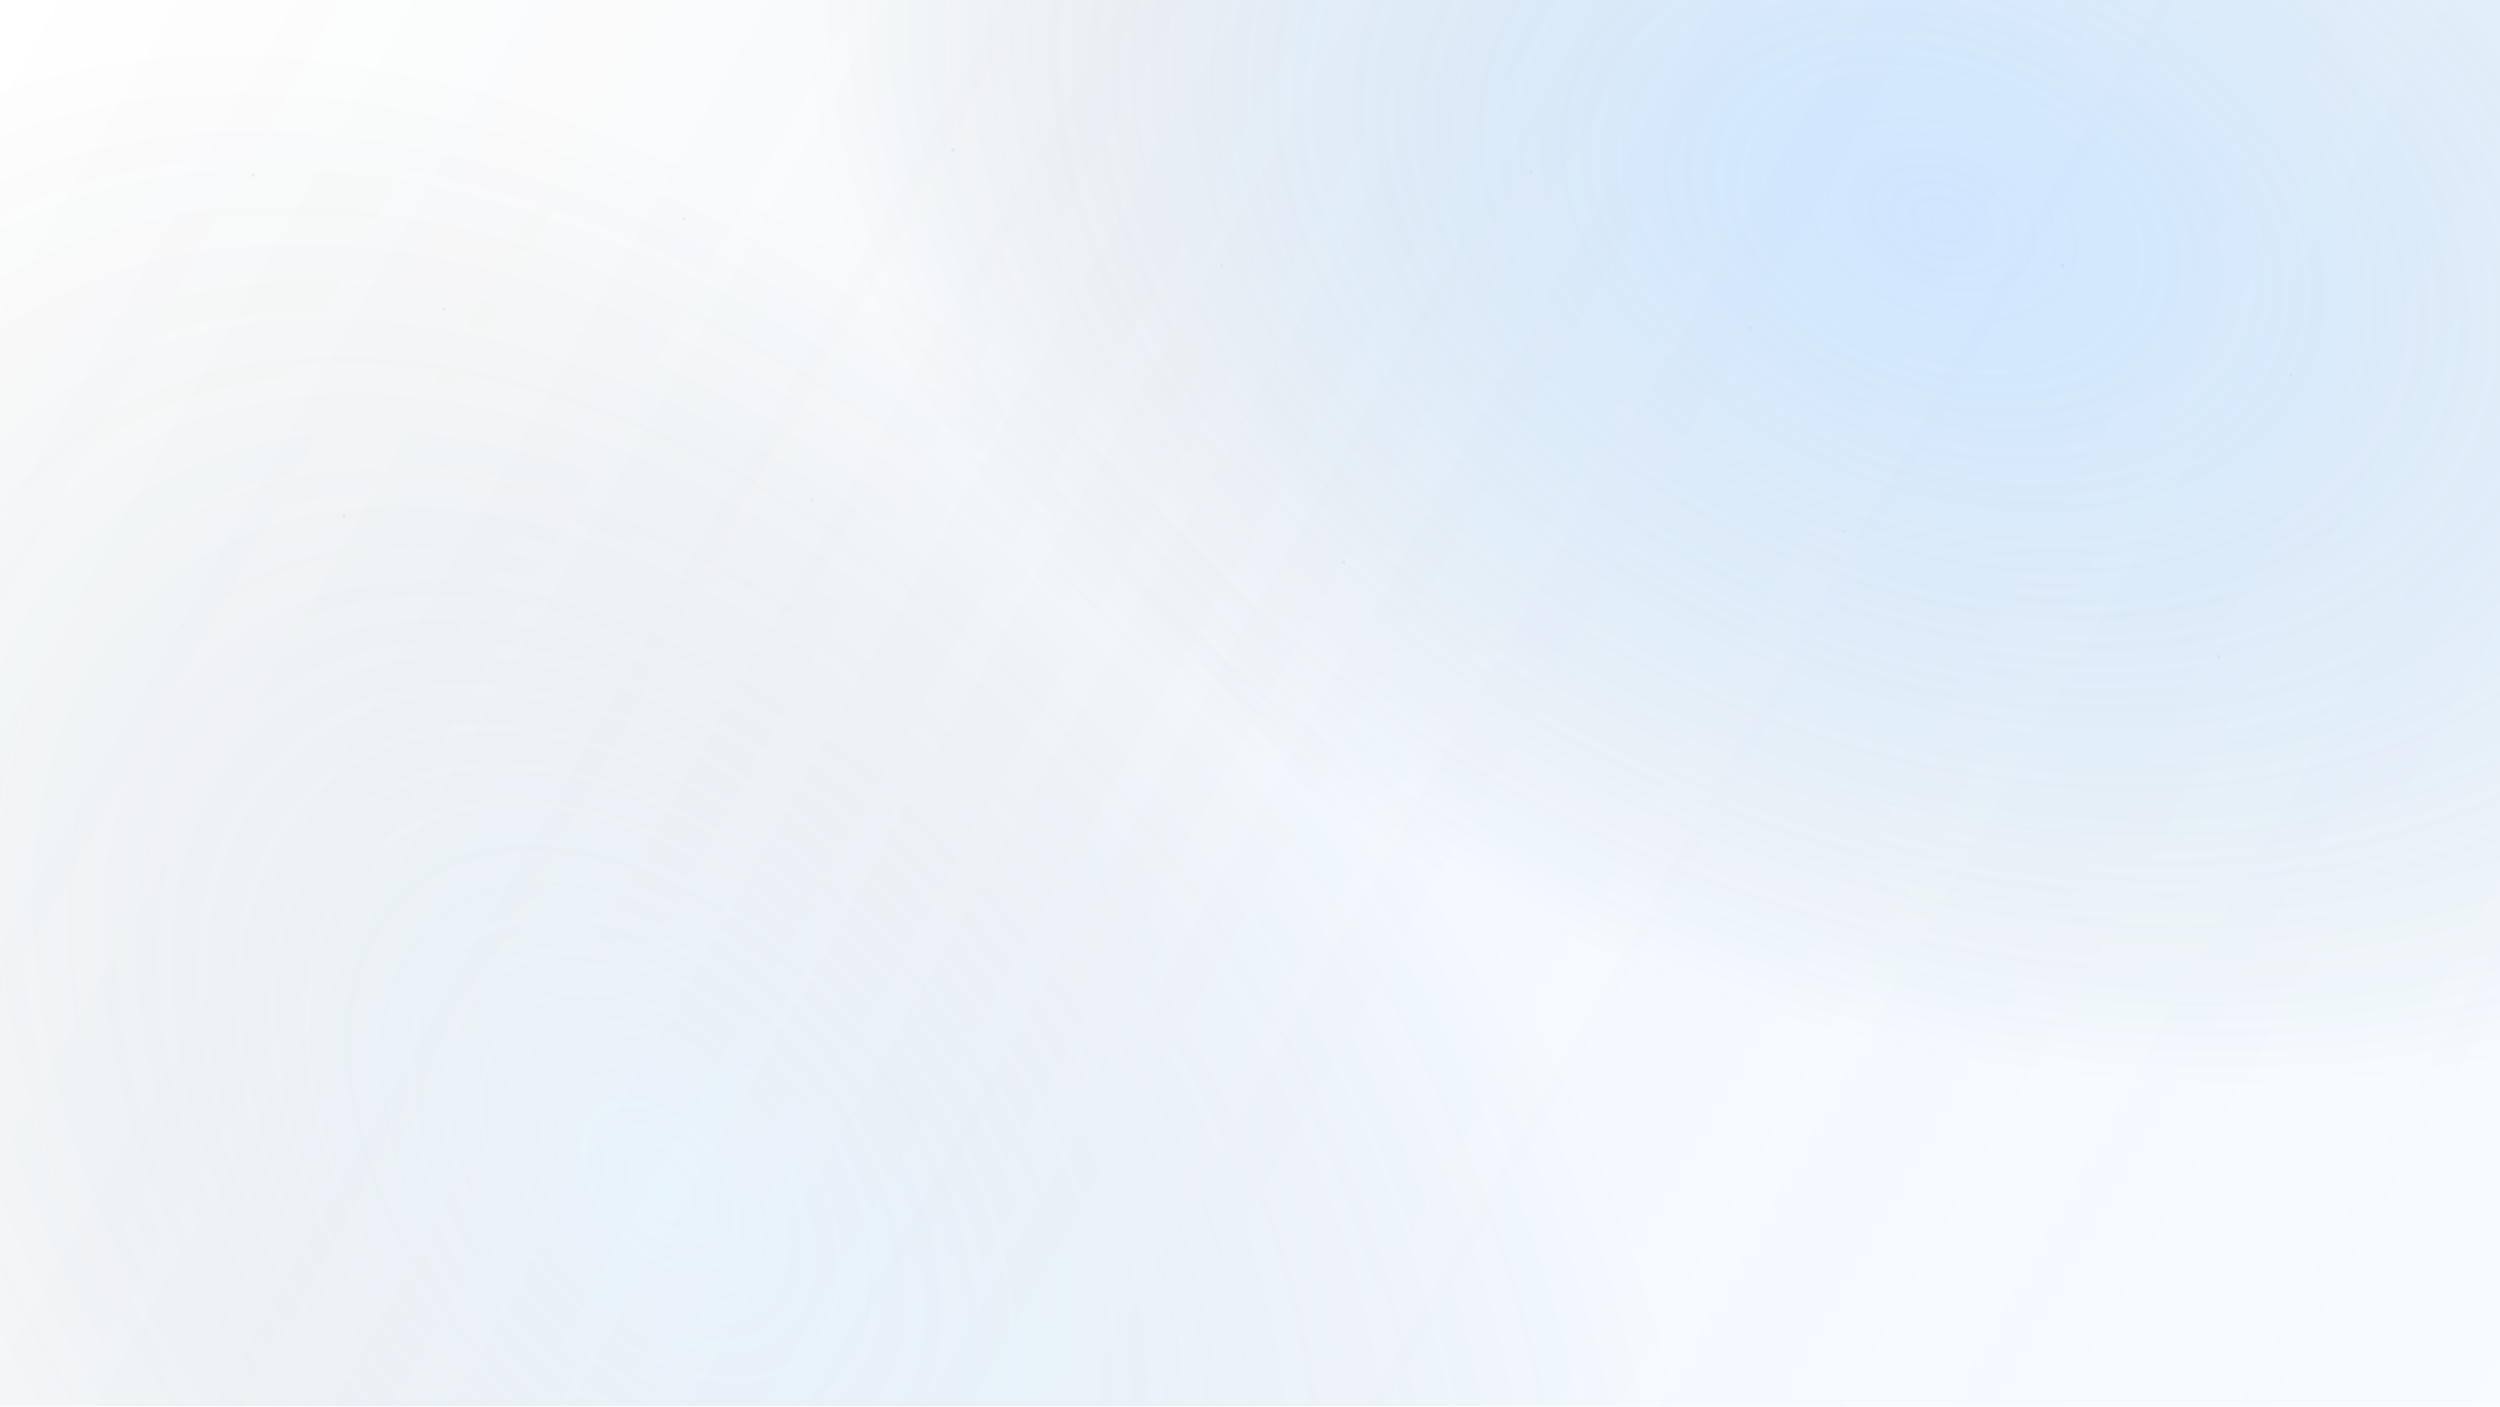
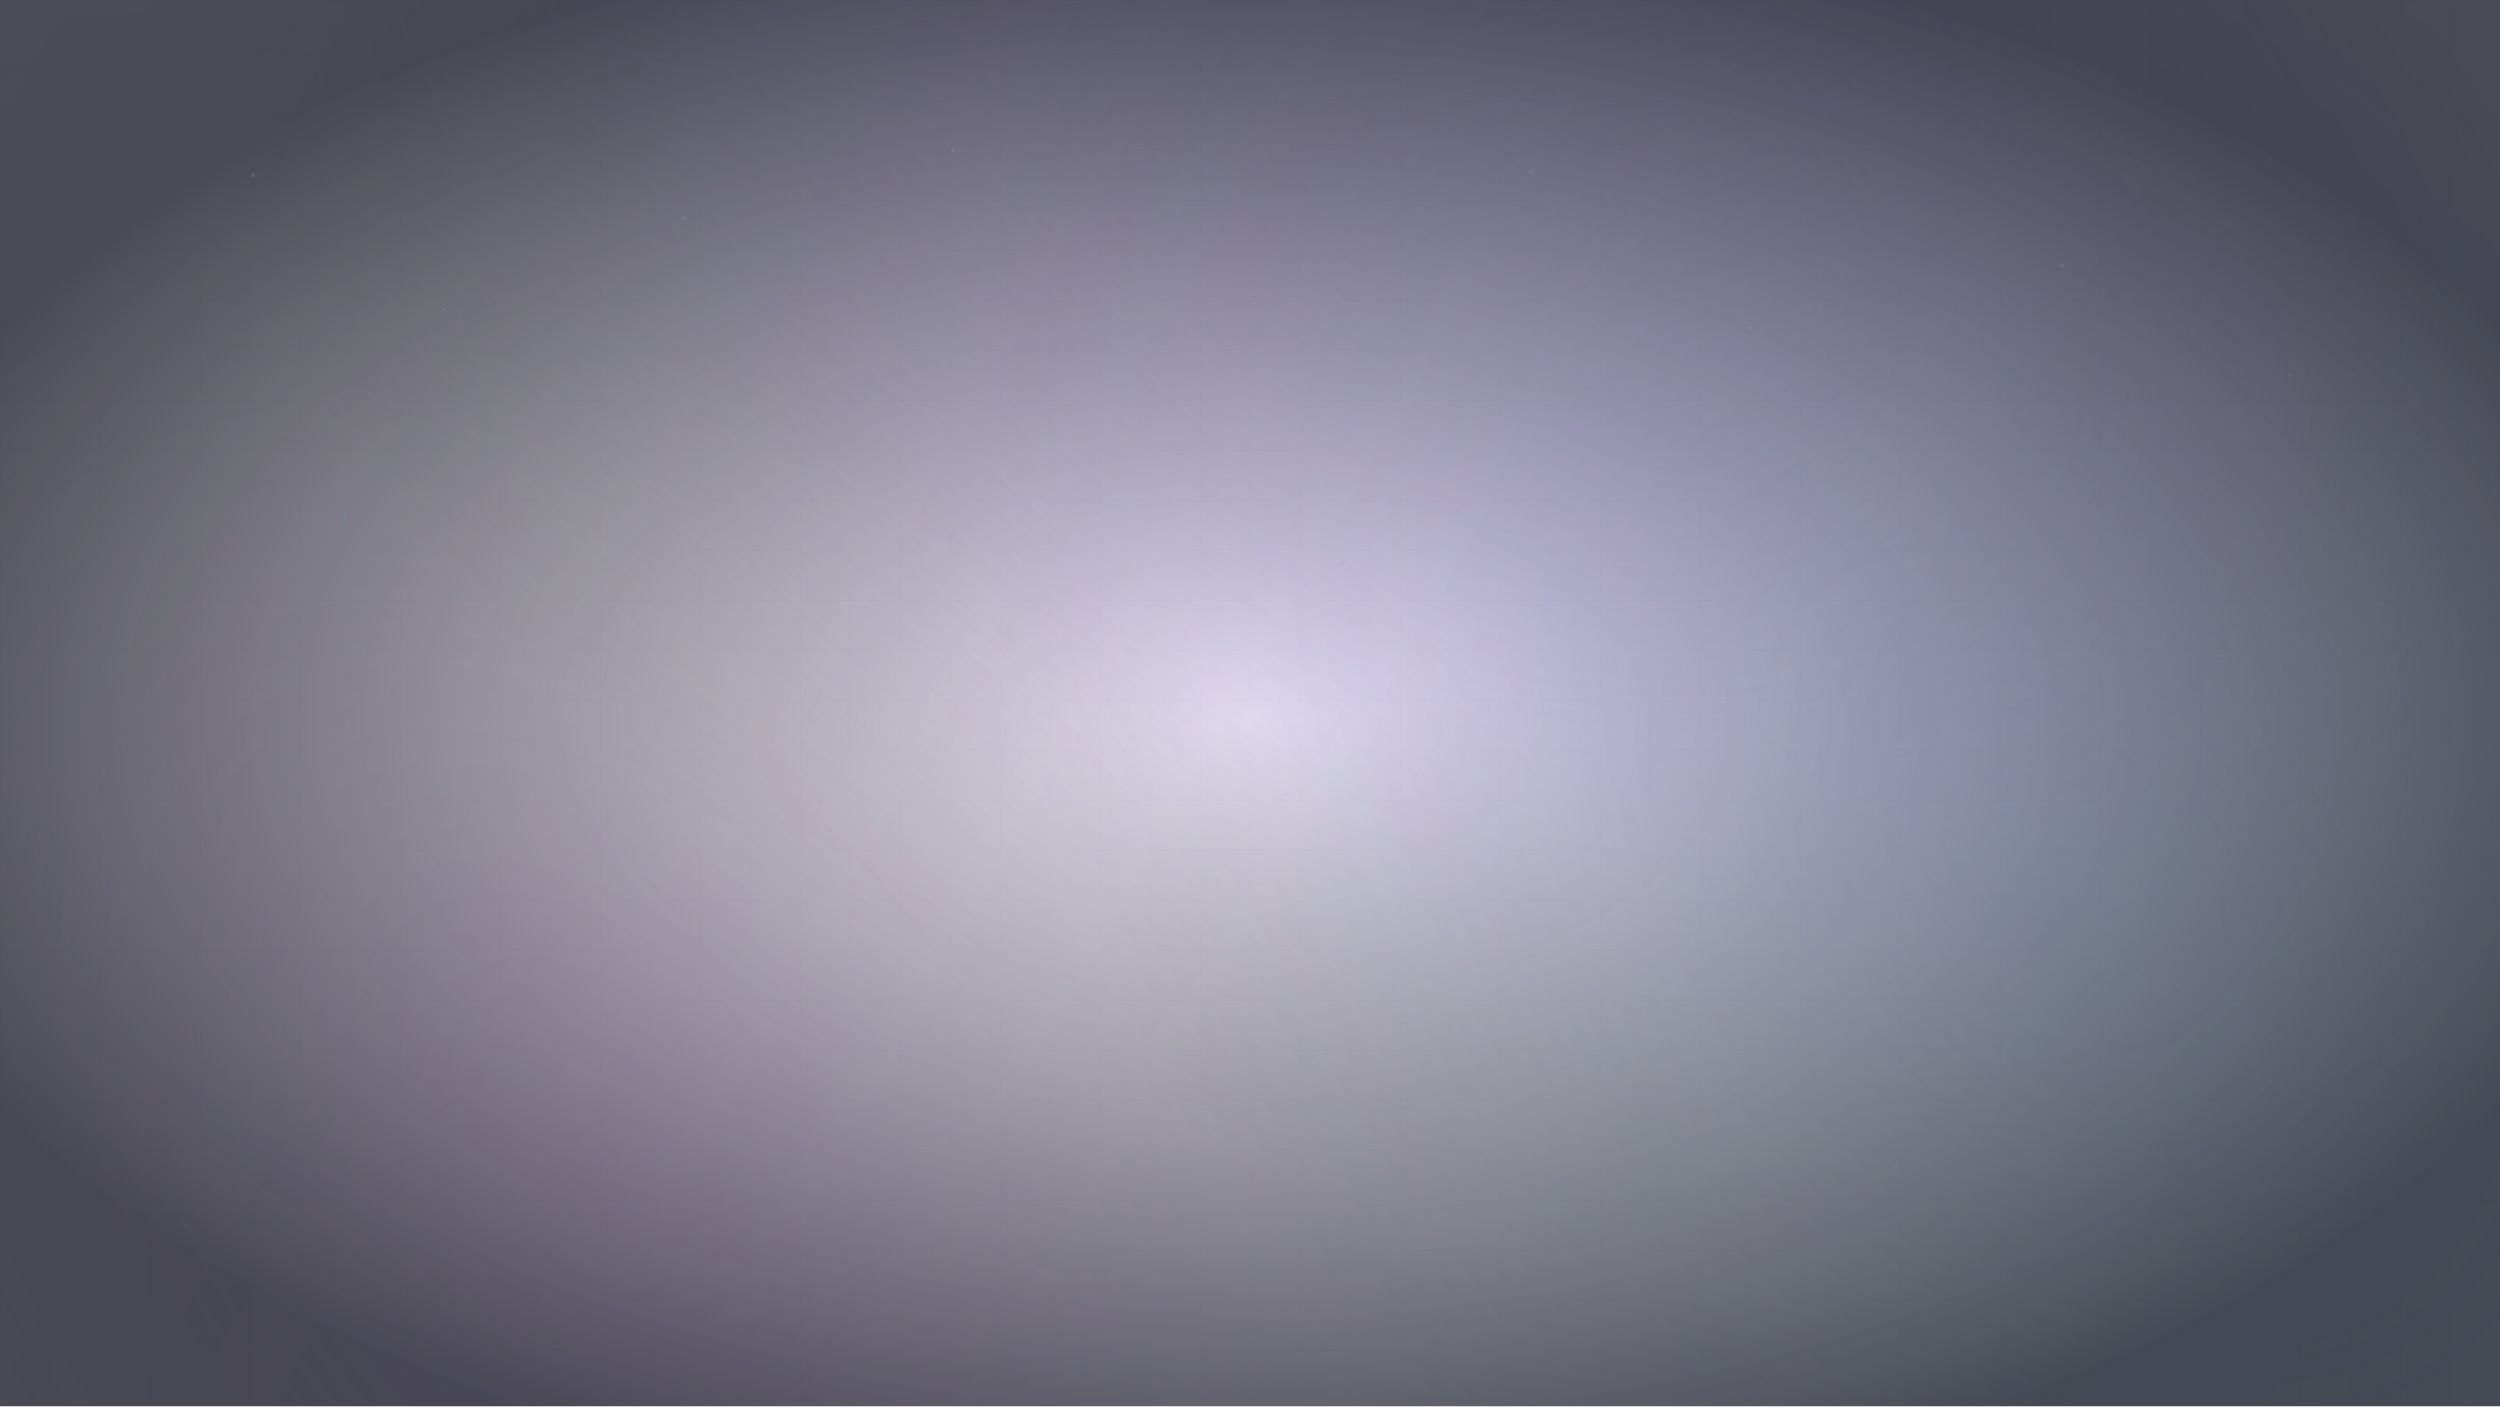
<svg xmlns="http://www.w3.org/2000/svg" width="1600" height="900" viewBox="0 0 1600 900" fill="none">
  <defs>
-     <radialGradient id="m1" cx="0" cy="0" r="1" gradientUnits="userSpaceOnUse" gradientTransform="translate(1240 140) rotate(112) scale(520 760)">
-       <stop stop-color="#49A7FF" stop-opacity="0.22" />
-       <stop offset="0.55" stop-color="#2D77C7" stop-opacity="0.10" />
-       <stop offset="1" stop-color="#06101C" stop-opacity="0" />
+     <radialGradient id="a1" cx="0" cy="0" r="1" gradientUnits="userSpaceOnUse" gradientTransform="translate(940 120) rotate(120) scale(620 920)">
+       <stop stop-color="#A78BFA" stop-opacity="0.26" />
+       <stop offset="0.55" stop-color="#7C3AED" stop-opacity="0.12" />
+       <stop offset="1" stop-color="#050612" stop-opacity="0" />
    </radialGradient>
-     <radialGradient id="m2" cx="0" cy="0" r="1" gradientUnits="userSpaceOnUse" gradientTransform="translate(420 760) rotate(-40) scale(540 840)">
-       <stop stop-color="#8AD0FF" stop-opacity="0.12" />
-       <stop offset="1" stop-color="#071423" stop-opacity="0" />
+     <radialGradient id="a2" cx="0" cy="0" r="1" gradientUnits="userSpaceOnUse" gradientTransform="translate(380 740) rotate(-40) scale(640 980)">
+       <stop stop-color="#D946EF" stop-opacity="0.16" />
+       <stop offset="1" stop-color="#070A16" stop-opacity="0" />
    </radialGradient>
-     <linearGradient id="m3" x1="0" y1="0" x2="1600" y2="900" gradientUnits="userSpaceOnUse">
-       <stop stop-color="#06101C" stop-opacity="0" />
-       <stop offset="0.55" stop-color="#49A7FF" stop-opacity="0.06" />
-       <stop offset="1" stop-color="#8AD0FF" stop-opacity="0.08" />
+     <radialGradient id="a3" cx="0" cy="0" r="1" gradientUnits="userSpaceOnUse" gradientTransform="translate(1320 560) rotate(140) scale(560 860)">
+       <stop stop-color="#49A7FF" stop-opacity="0.14" />
+       <stop offset="1" stop-color="#070A16" stop-opacity="0" />
+     </radialGradient>
+     <linearGradient id="haze" x1="0" y1="0" x2="1600" y2="900" gradientUnits="userSpaceOnUse">
+       <stop stop-color="#050612" stop-opacity="0" />
+       <stop offset="0.55" stop-color="#A78BFA" stop-opacity="0.05" />
+       <stop offset="1" stop-color="#49A7FF" stop-opacity="0.06" />
    </linearGradient>
+     <pattern id="grid" width="64" height="64" patternUnits="userSpaceOnUse">
+       <path d="M64 0H0V64" fill="none" stroke="#A78BFA" stroke-opacity="0.06" stroke-width="1" />
+       <path d="M32 0V64M0 32H64" fill="none" stroke="#49A7FF" stroke-opacity="0.035" stroke-width="1" />
+     </pattern>
+     <radialGradient id="vignette" cx="0" cy="0" r="1" gradientUnits="userSpaceOnUse" gradientTransform="translate(800 460) rotate(90) scale(520 920)">
+       <stop stop-color="#070A16" stop-opacity="0" />
+       <stop offset="1" stop-color="#070A16" stop-opacity="0.72" />
+     </radialGradient>
  </defs>
-   <rect width="1600" height="900" fill="url(#m1)" />
-   <rect width="1600" height="900" fill="url(#m2)" />
-   <rect width="1600" height="900" fill="url(#m3)" />
-   <g fill="#8AD0FF" opacity="0.18">
-     <circle cx="162" cy="112" r="1.2" />
-     <circle cx="284" cy="198" r="1" />
-     <circle cx="438" cy="140" r="1.1" />
-     <circle cx="610" cy="96" r="1.2" />
-     <circle cx="782" cy="170" r="1" />
-     <circle cx="980" cy="110" r="1.1" />
-     <circle cx="1120" cy="210" r="1" />
-     <circle cx="1320" cy="170" r="1.2" />
-     <circle cx="1466" cy="240" r="1" />
-     <circle cx="220" cy="330" r="1.1" />
-     <circle cx="520" cy="320" r="1" />
-     <circle cx="860" cy="360" r="1.2" />
-     <circle cx="1180" cy="340" r="1" />
-     <circle cx="1420" cy="420" r="1.1" />
+   <rect width="1600" height="900" fill="url(#a1)" />
+   <rect width="1600" height="900" fill="url(#a2)" />
+   <rect width="1600" height="900" fill="url(#a3)" />
+   <rect width="1600" height="900" fill="url(#haze)" />
+   <rect width="1600" height="900" fill="url(#grid)" opacity="0.55" />
+   <rect width="1600" height="900" fill="url(#vignette)" />
+   <g opacity="0.22">
+     <g fill="#A78BFA">
+       <circle cx="162" cy="112" r="1.2" />
+       <circle cx="610" cy="96" r="1.2" />
+       <circle cx="1320" cy="170" r="1.2" />
+       <circle cx="860" cy="360" r="1.2" />
+     </g>
+     <g fill="#49A7FF">
+       <circle cx="284" cy="198" r="1" />
+       <circle cx="438" cy="140" r="1.1" />
+       <circle cx="782" cy="170" r="1" />
+       <circle cx="980" cy="110" r="1.1" />
+       <circle cx="1120" cy="210" r="1" />
+       <circle cx="1466" cy="240" r="1" />
+       <circle cx="220" cy="330" r="1.1" />
+       <circle cx="520" cy="320" r="1" />
+       <circle cx="1180" cy="340" r="1" />
+       <circle cx="1420" cy="420" r="1.1" />
+     </g>
  </g>
</svg>
